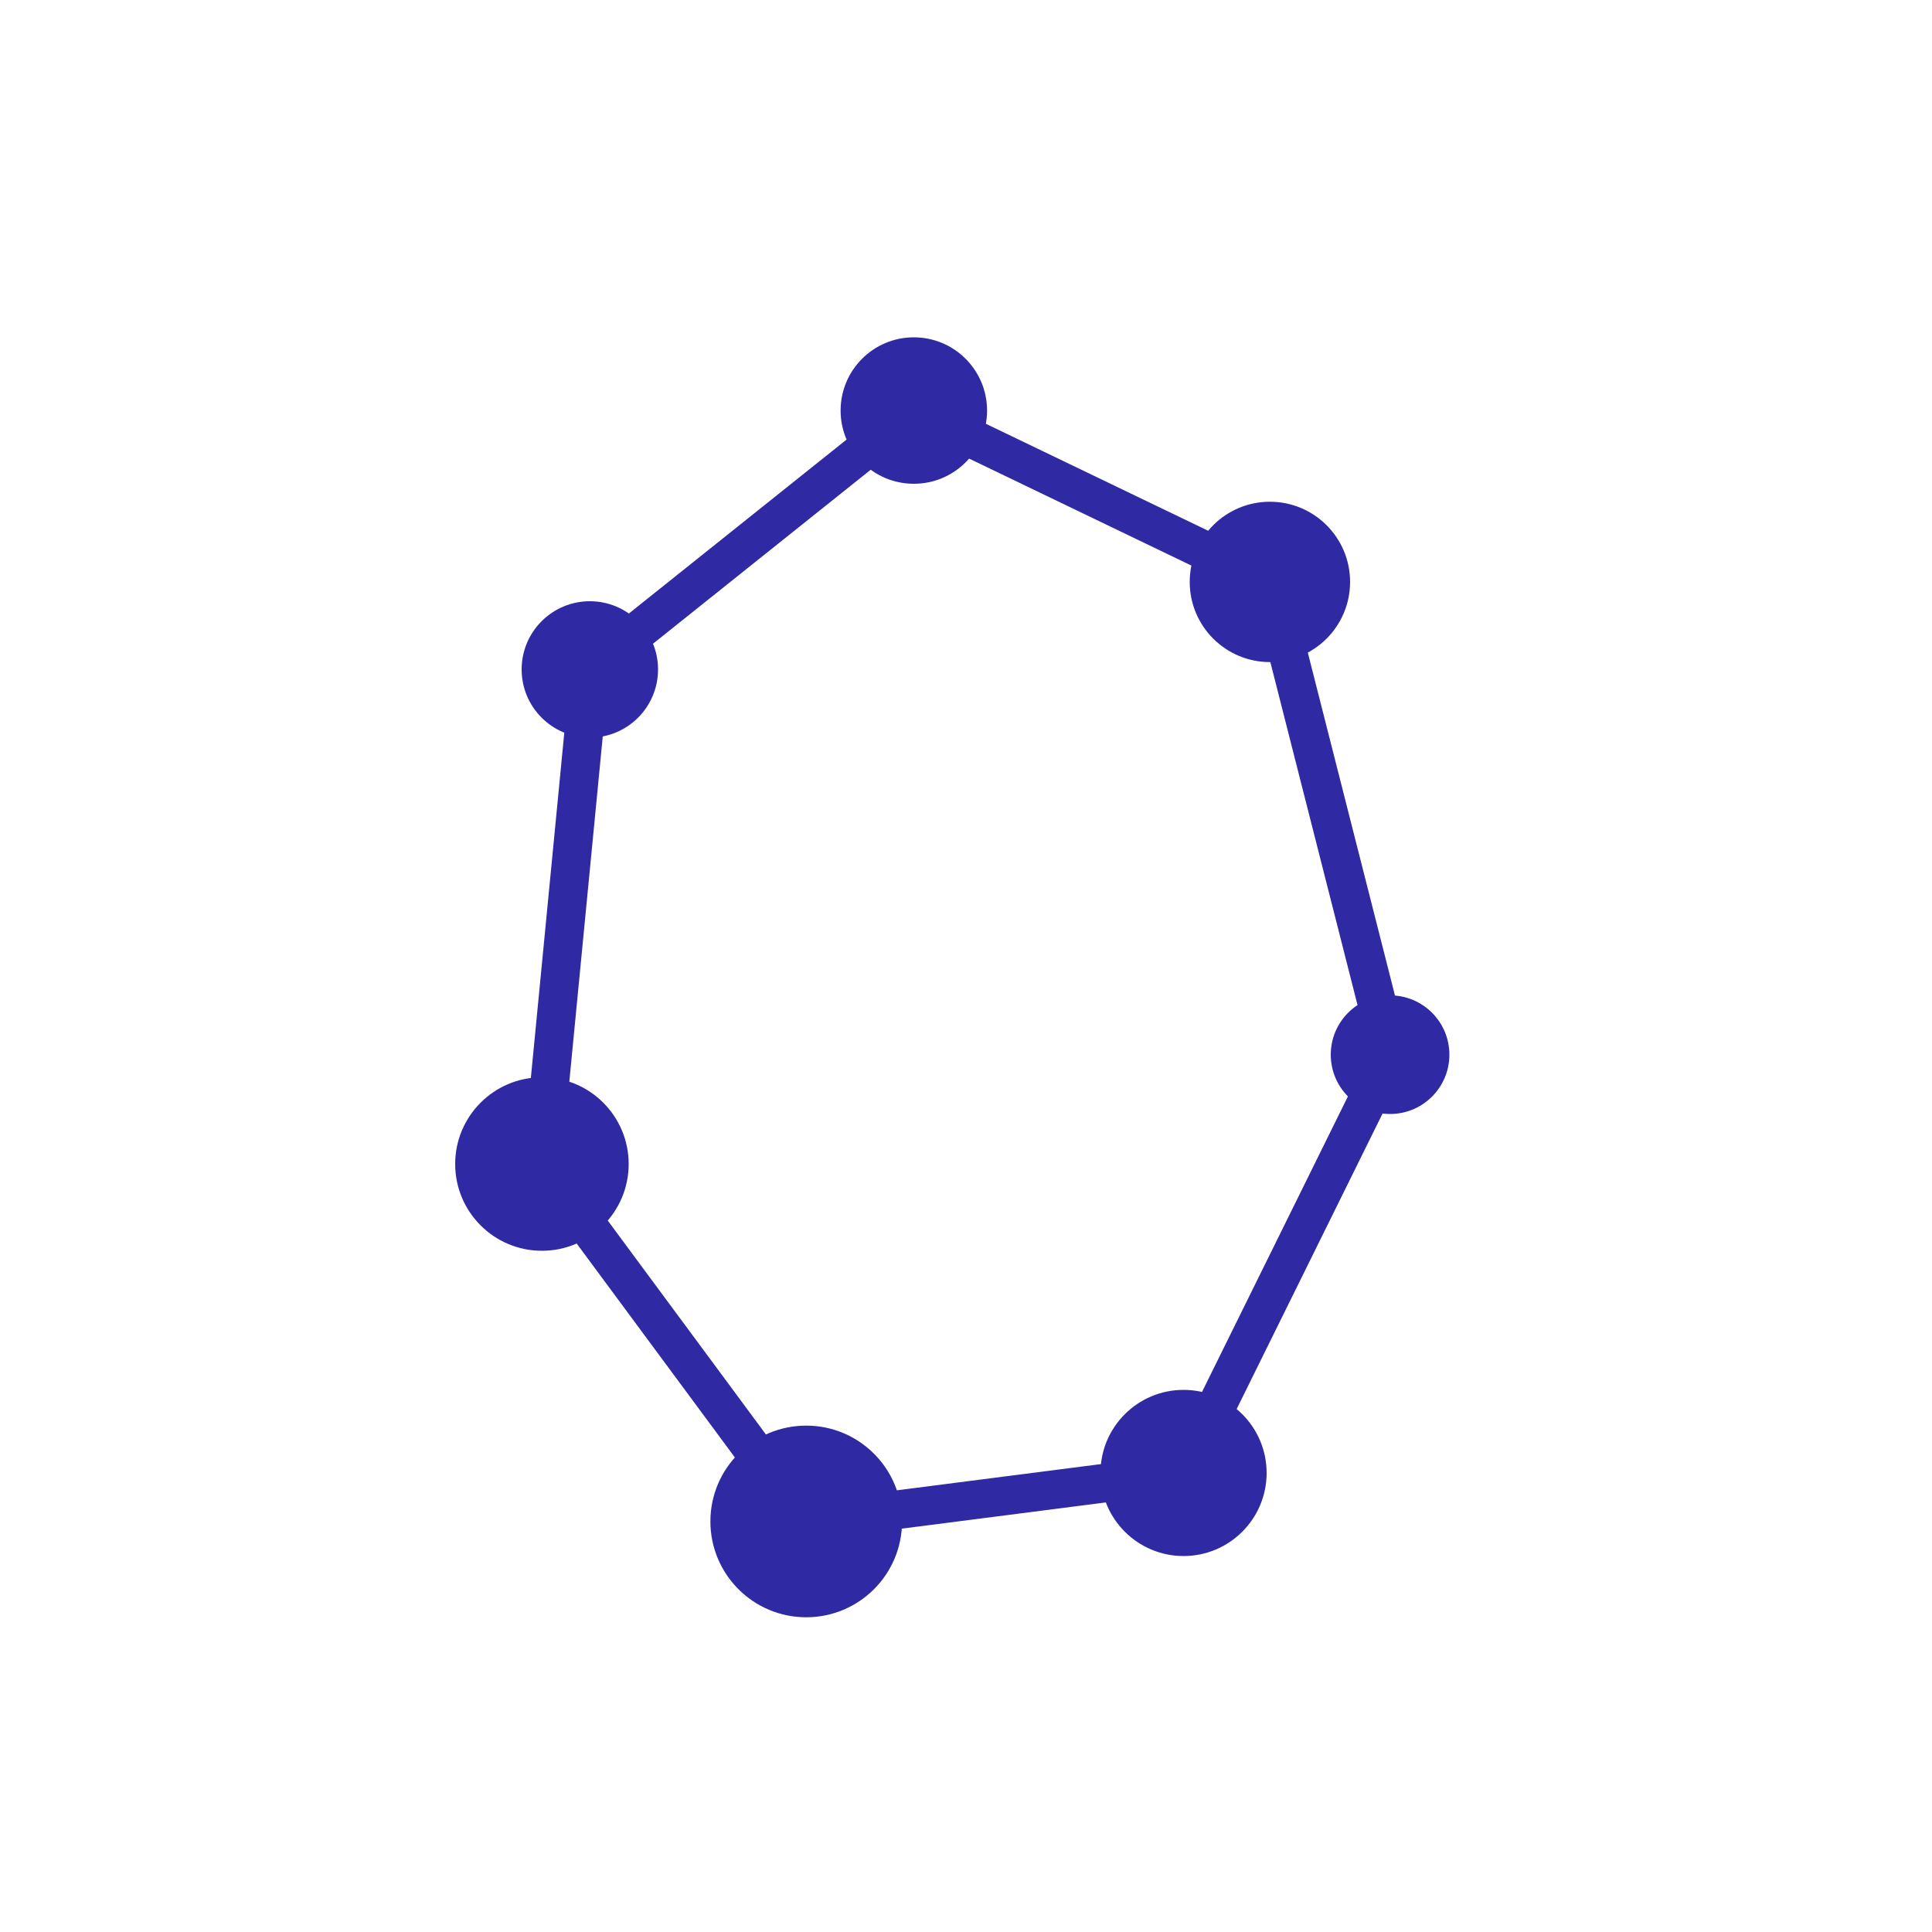
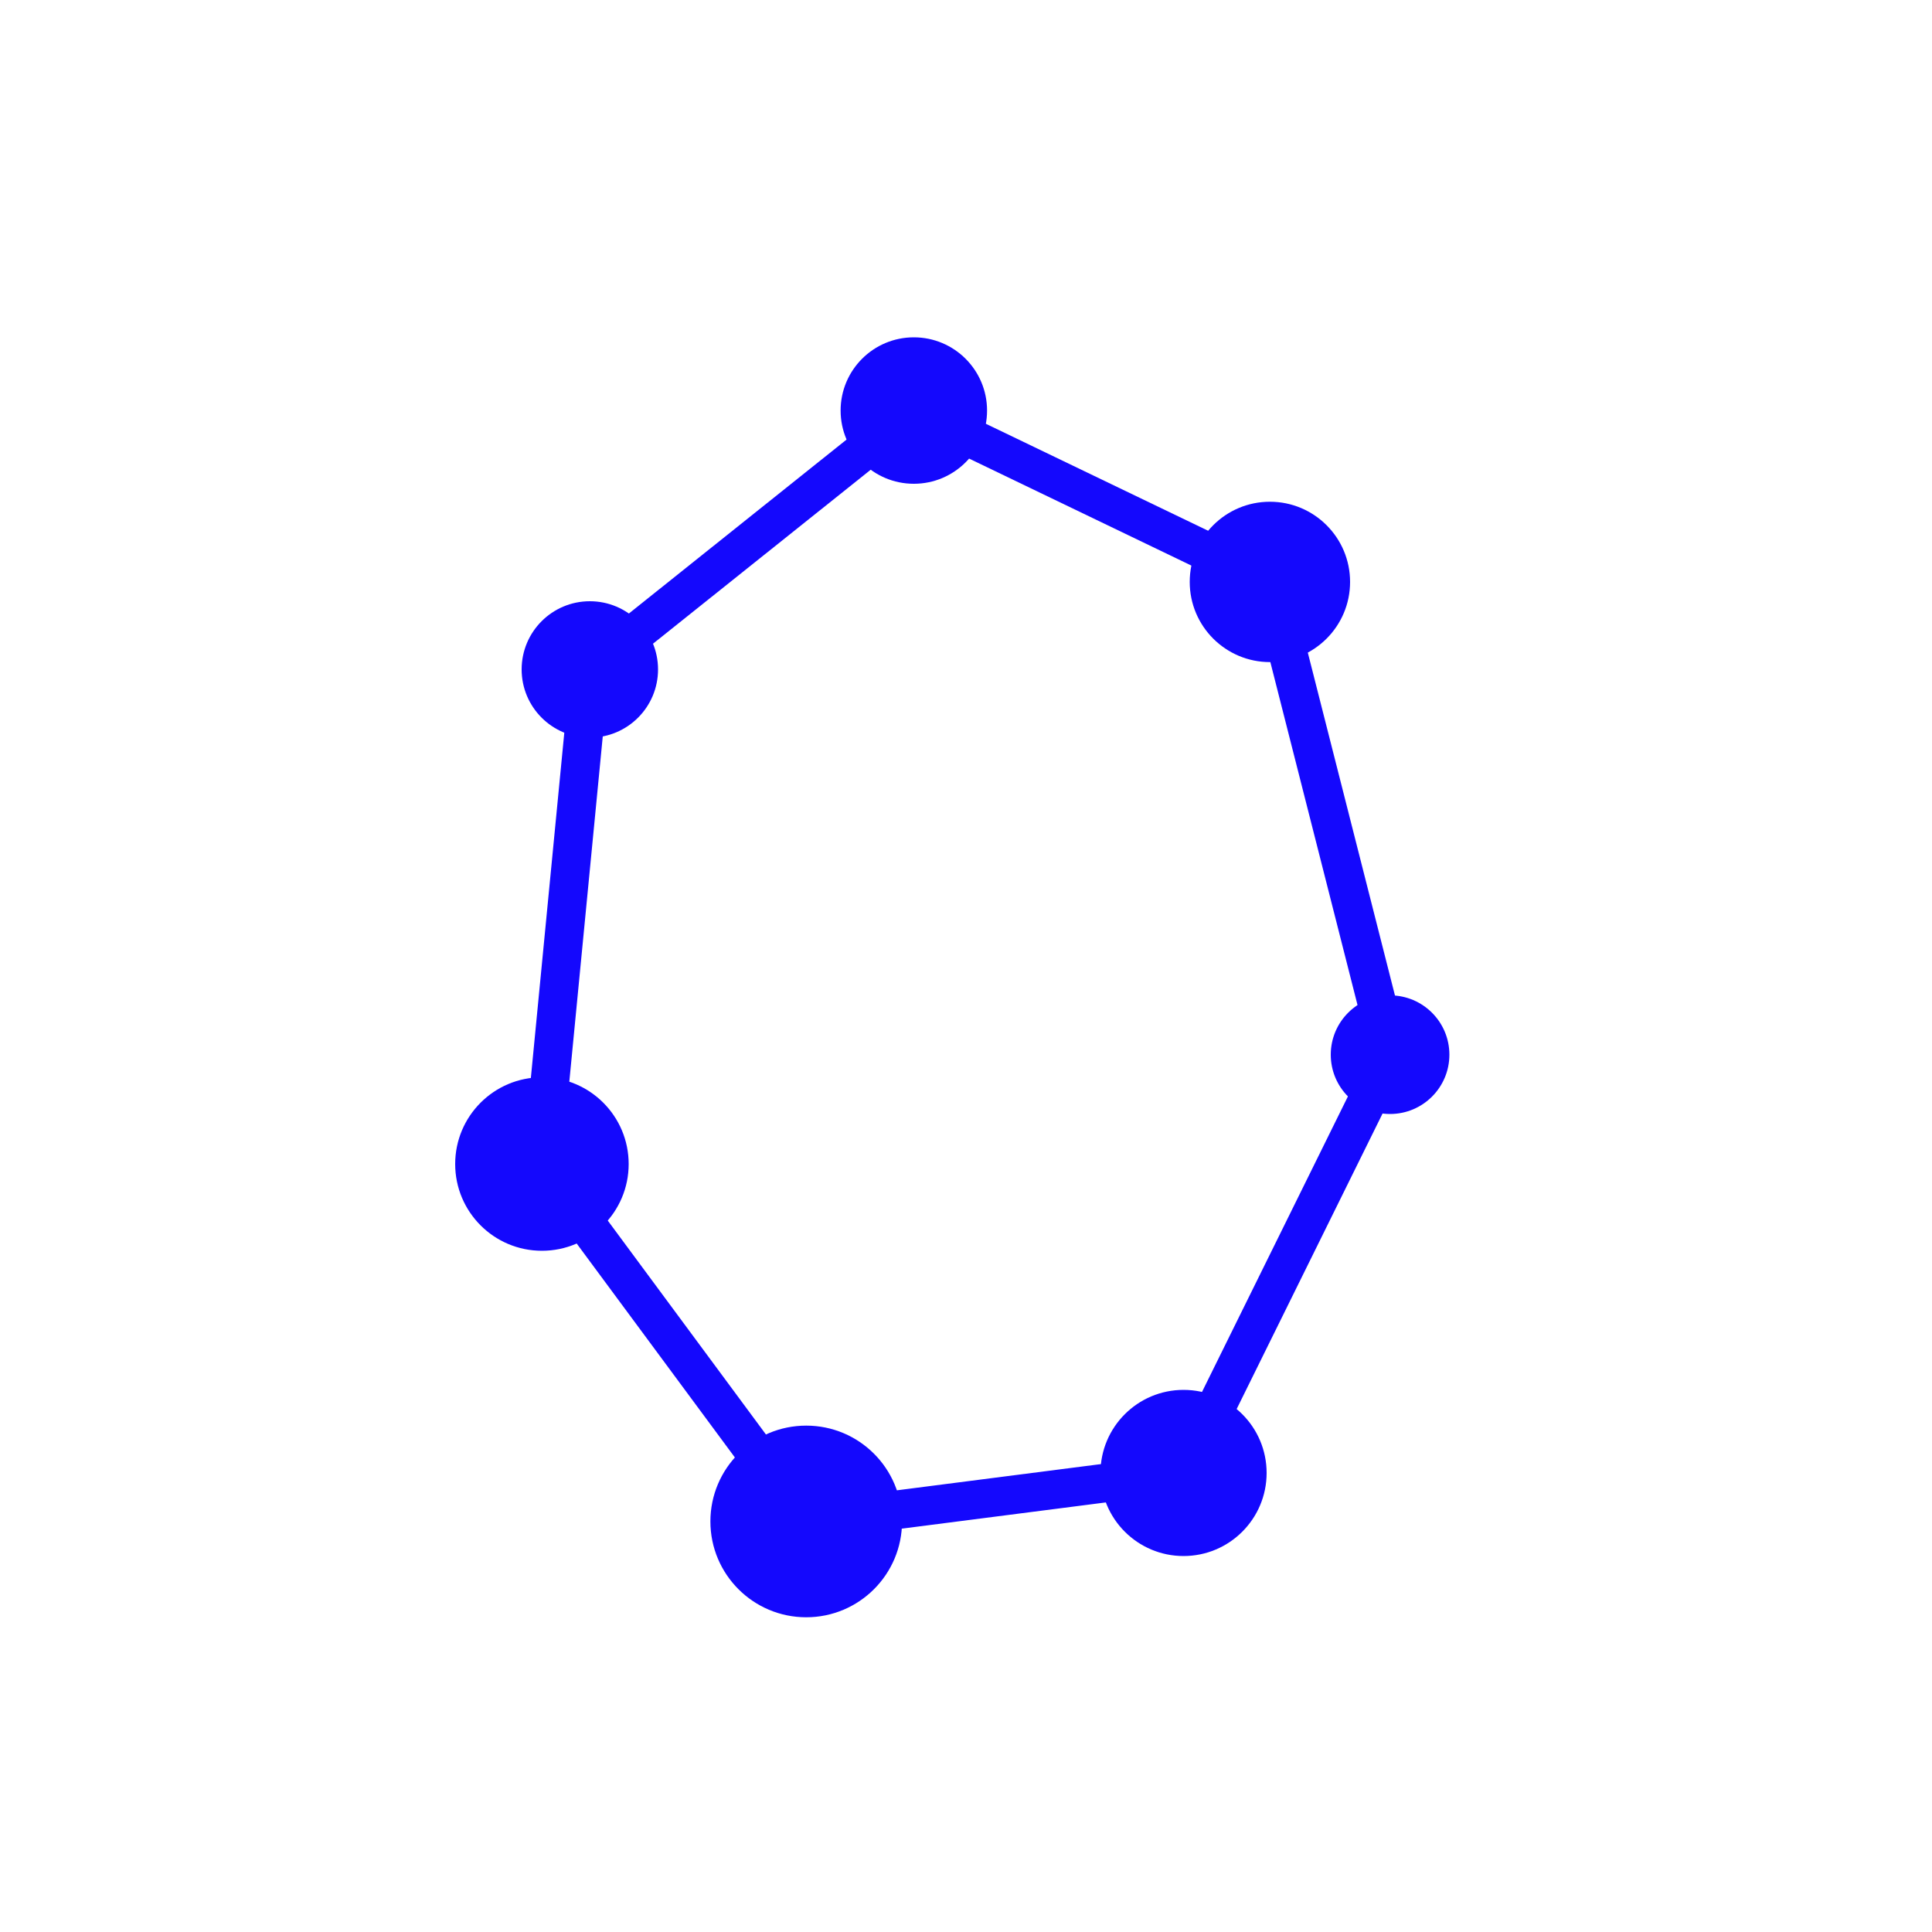
<svg xmlns="http://www.w3.org/2000/svg" viewBox="0 0 100 100" width="64" height="64">
-   <line x1="61.26" y1="76.24" x2="41.73" y2="78.75" stroke="hsl(243, 60%, 40%)" stroke-width="2" stroke-linecap="round" />
-   <line x1="41.73" y1="78.75" x2="28.05" y2="60.25" stroke="hsl(243, 60%, 40%)" stroke-width="2" stroke-linecap="round" />
-   <line x1="28.05" y1="60.25" x2="30.53" y2="34.65" stroke="hsl(243, 60%, 40%)" stroke-width="2" stroke-linecap="round" />
-   <line x1="30.53" y1="34.65" x2="47.30" y2="21.25" stroke="hsl(243, 60%, 40%)" stroke-width="2" stroke-linecap="round" />
-   <line x1="47.30" y1="21.25" x2="65.73" y2="30.12" stroke="hsl(243, 60%, 40%)" stroke-width="2" stroke-linecap="round" />
-   <line x1="65.73" y1="30.12" x2="71.95" y2="54.59" stroke="hsl(243, 60%, 40%)" stroke-width="2" stroke-linecap="round" />
-   <line x1="71.95" y1="54.59" x2="61.26" y2="76.24" stroke="hsl(243, 60%, 40%)" stroke-width="2" stroke-linecap="round" />
-   <circle cx="61.26" cy="76.24" r="4.30" fill="hsl(243, 60%, 40%)" />
-   <circle cx="41.73" cy="78.75" r="4.96" fill="hsl(243, 60%, 40%)" />
-   <circle cx="28.05" cy="60.25" r="4.49" fill="hsl(243, 60%, 40%)" />
-   <circle cx="30.53" cy="34.65" r="3.53" fill="hsl(243, 60%, 40%)" />
-   <circle cx="47.30" cy="21.25" r="3.79" fill="hsl(243, 60%, 40%)" />
-   <circle cx="65.73" cy="30.12" r="4.15" fill="hsl(243, 60%, 40%)" />
-   <circle cx="71.95" cy="54.59" r="3.07" fill="hsl(243, 60%, 40%)" />
+   <line x1="61.26" y1="76.24" x2="41.73" y2="78.75" stroke="hsl(243, 98%, 51%)" stroke-width="2" stroke-linecap="round" />
+   <line x1="41.73" y1="78.75" x2="28.05" y2="60.25" stroke="hsl(243, 98%, 51%)" stroke-width="2" stroke-linecap="round" />
+   <line x1="28.05" y1="60.25" x2="30.53" y2="34.65" stroke="hsl(243, 98%, 51%)" stroke-width="2" stroke-linecap="round" />
+   <line x1="30.53" y1="34.65" x2="47.30" y2="21.25" stroke="hsl(243, 98%, 51%)" stroke-width="2" stroke-linecap="round" />
+   <line x1="47.30" y1="21.25" x2="65.73" y2="30.12" stroke="hsl(243, 98%, 51%)" stroke-width="2" stroke-linecap="round" />
+   <line x1="65.73" y1="30.12" x2="71.95" y2="54.59" stroke="hsl(243, 98%, 51%)" stroke-width="2" stroke-linecap="round" />
+   <line x1="71.95" y1="54.59" x2="61.26" y2="76.24" stroke="hsl(243, 98%, 51%)" stroke-width="2" stroke-linecap="round" />
+   <circle cx="61.26" cy="76.24" r="4.30" fill="hsl(243, 98%, 51%)" />
+   <circle cx="41.73" cy="78.75" r="4.96" fill="hsl(243, 98%, 51%)" />
+   <circle cx="28.05" cy="60.25" r="4.49" fill="hsl(243, 98%, 51%)" />
+   <circle cx="30.53" cy="34.65" r="3.53" fill="hsl(243, 98%, 51%)" />
+   <circle cx="47.30" cy="21.25" r="3.79" fill="hsl(243, 98%, 51%)" />
+   <circle cx="65.73" cy="30.12" r="4.15" fill="hsl(243, 98%, 51%)" />
+   <circle cx="71.95" cy="54.59" r="3.07" fill="hsl(243, 98%, 51%)" />
</svg>
